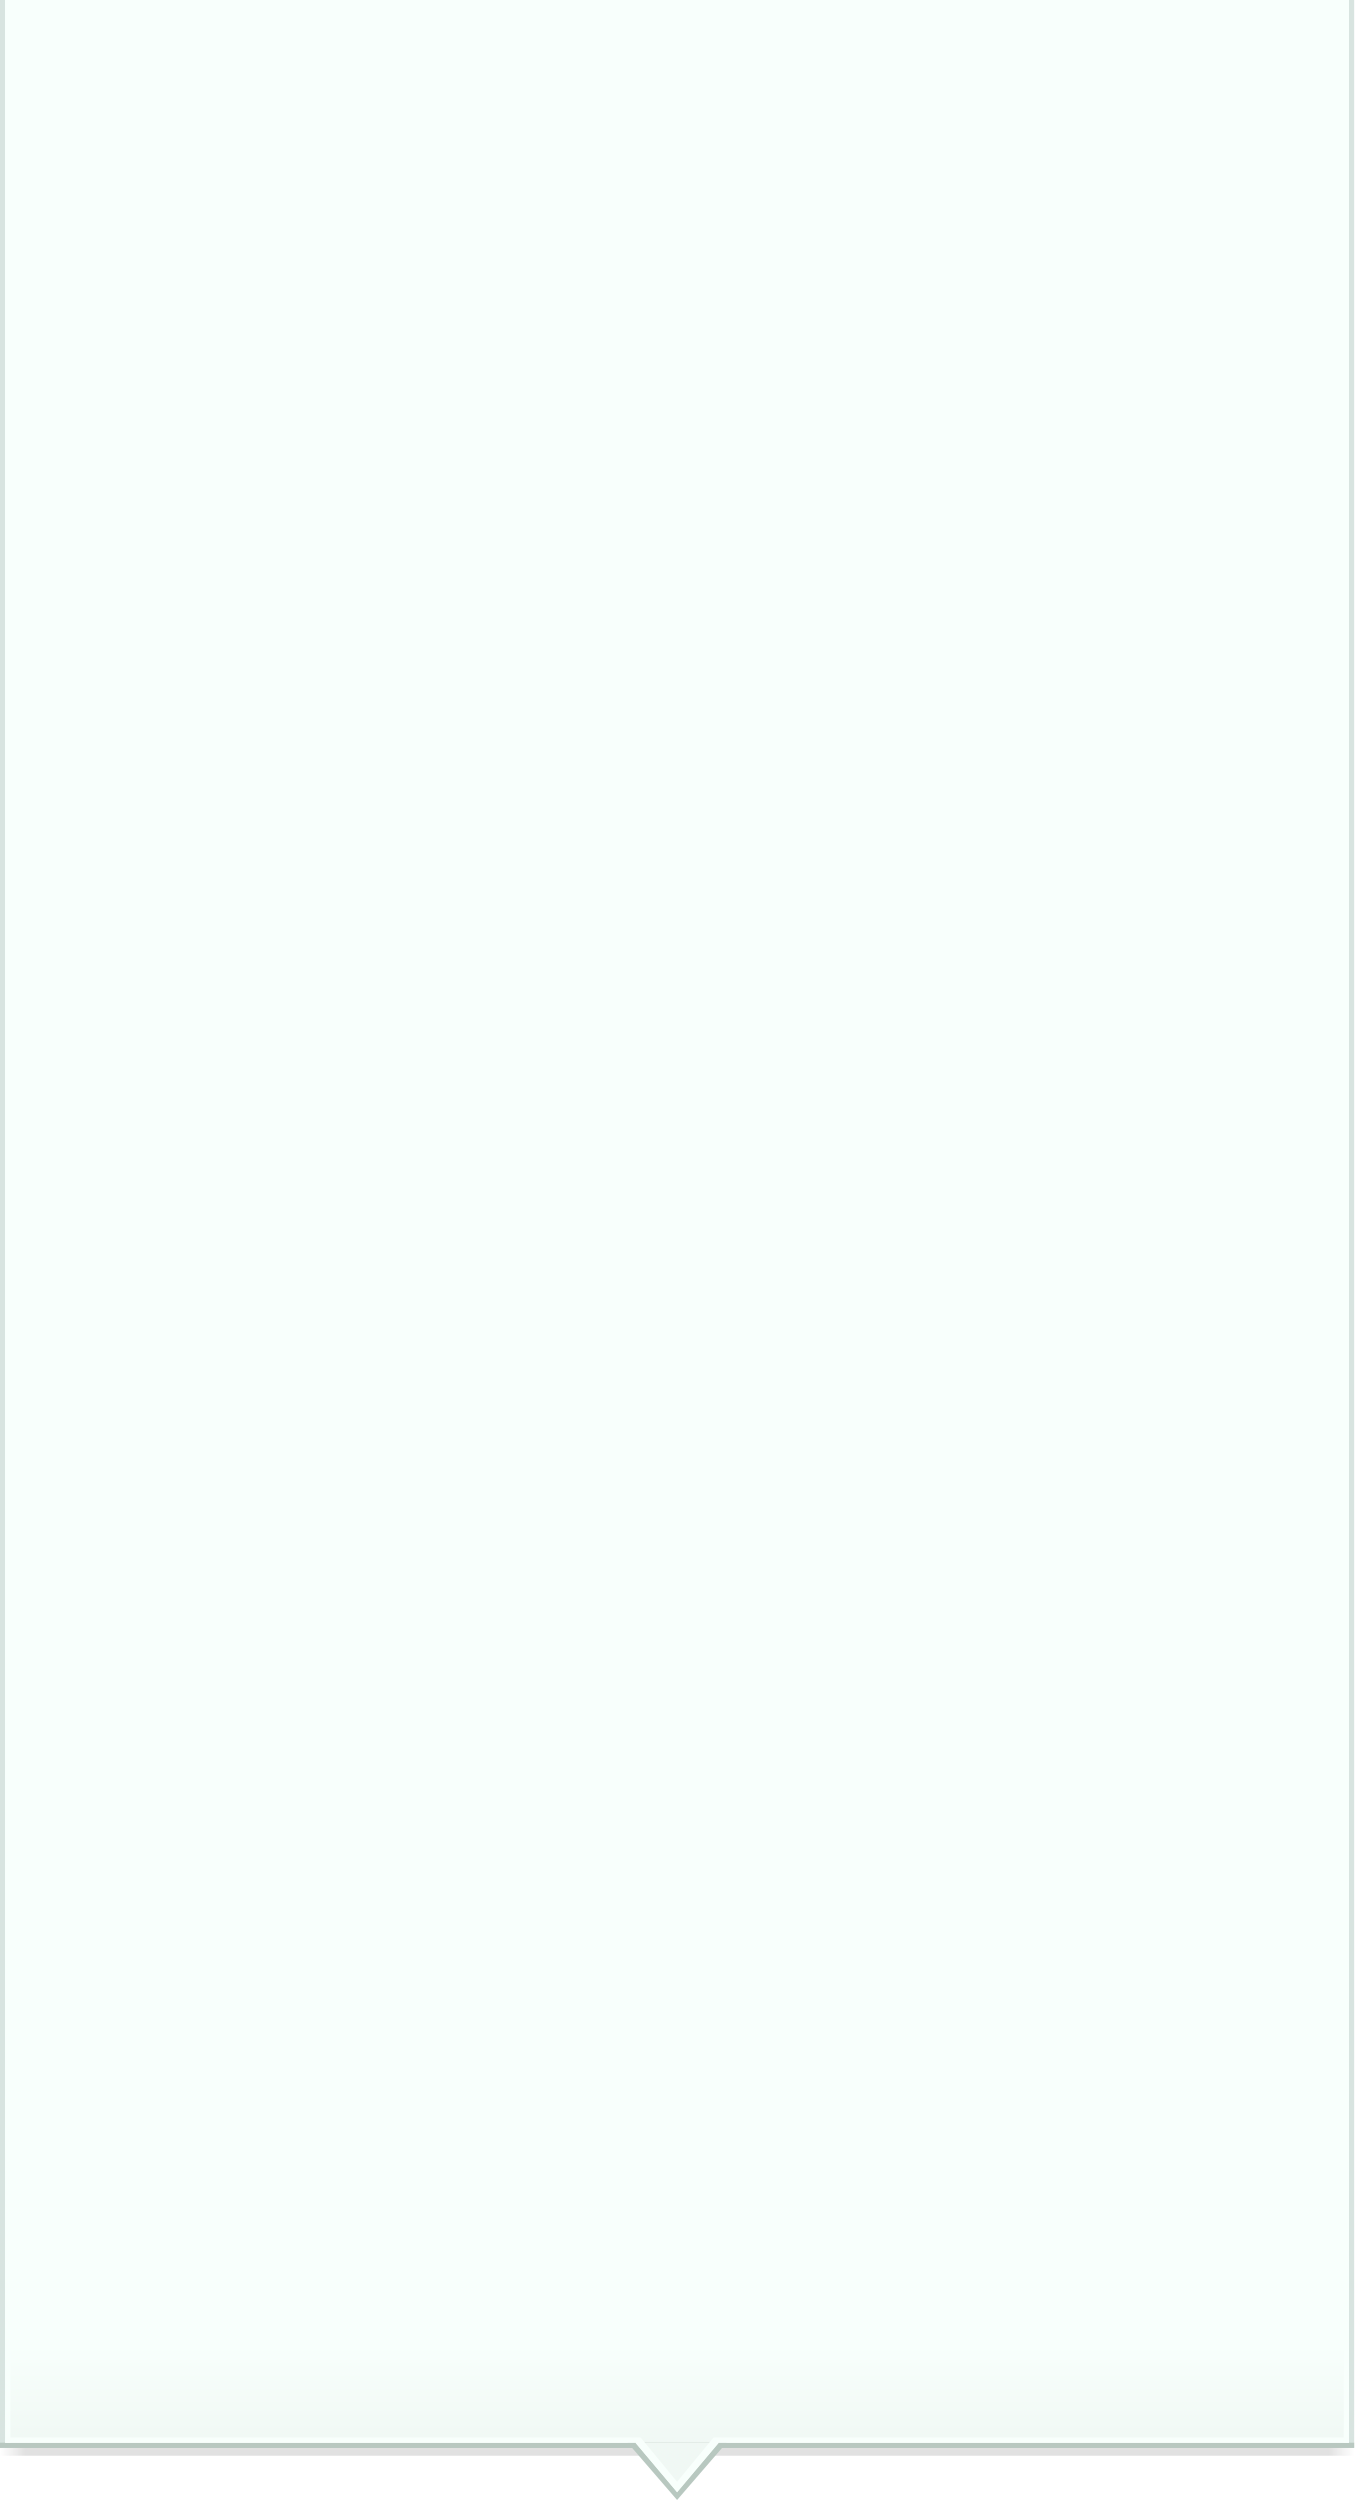
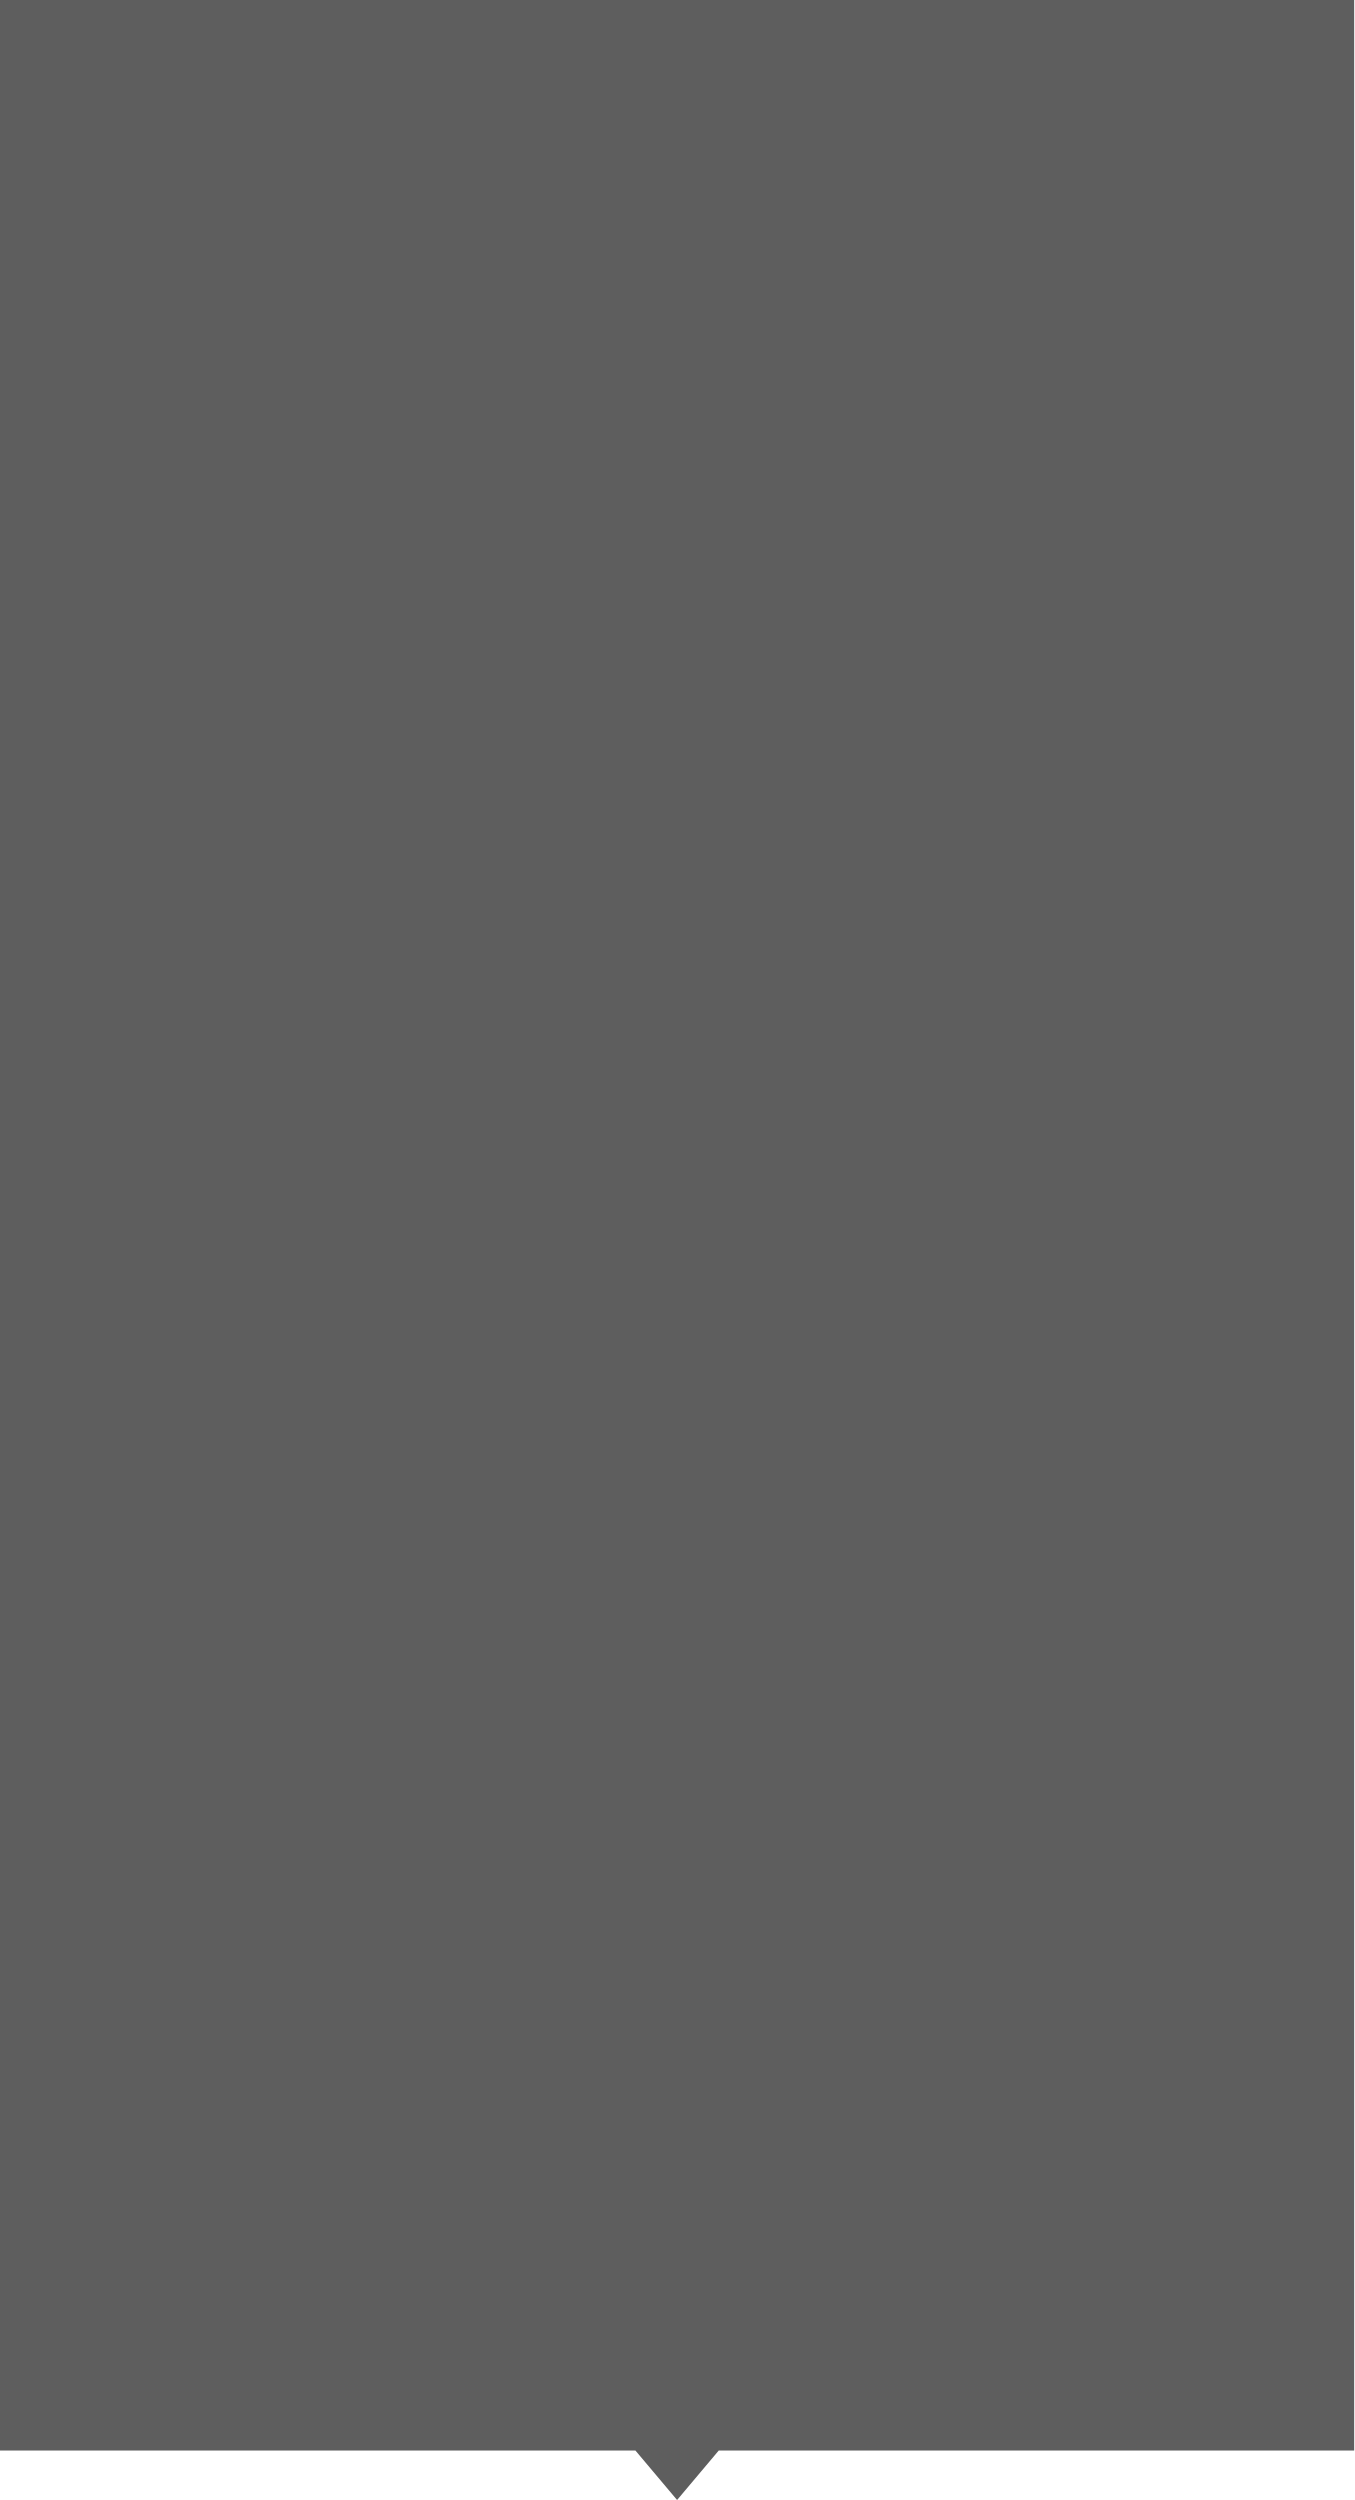
- <svg xmlns="http://www.w3.org/2000/svg" xmlns:xlink="http://www.w3.org/1999/xlink" width="260" height="480" id="svg2" version="1.0">
-   <defs id="defs4">
-     <linearGradient id="linearGradient3265">
-       <stop style="stop-color:#000000;stop-opacity:0.125" offset="0" id="stop3267" />
-       <stop style="stop-color:#000000;stop-opacity:0;" offset="1" id="stop3269" />
-     </linearGradient>
-     <linearGradient id="linearGradient3215">
-       <stop style="stop-color:#f8fffc;stop-opacity:1" offset="0" id="stop3217" />
-       <stop style="stop-color:#f0f8f4;stop-opacity:1" offset="1" id="stop3219" />
-     </linearGradient>
-     <linearGradient xlink:href="#linearGradient3265" id="linearGradient3271" x1="230.769" y1="470" x2="240" y2="470" gradientUnits="userSpaceOnUse" gradientTransform="matrix(0.5416667,0,0,0.6,130,188)" />
-     <linearGradient xlink:href="#linearGradient3265" id="linearGradient3275" gradientUnits="userSpaceOnUse" gradientTransform="matrix(0.5416667,0,0,0.6,-130,188)" x1="230.769" y1="470" x2="240" y2="470" />
-     <linearGradient xlink:href="#linearGradient3215" id="linearGradient3283" gradientUnits="userSpaceOnUse" gradientTransform="matrix(1.084034,0,0,1,-8.4033613e-2,-889)" x1="239.922" y1="1339" x2="239.922" y2="1359" />
-   </defs>
-   <g id="layer1">
-     <path style="opacity:1;fill:#d8e4e0;fill-opacity:1;fill-rule:nonzero;stroke:none;stroke-width:1.25;stroke-linecap:square;stroke-linejoin:round;marker:none;marker-start:none;marker-mid:none;marker-end:none;stroke-miterlimit:0;stroke-dasharray:none;stroke-dashoffset:0;stroke-opacity:1;visibility:visible;display:inline;overflow:visible;enable-background:accumulate" d="M 0,0 L 0,470 L 260,470 L 260,0 L 259,0 L 259,469 L 1,469 L 1,0 L 0,0 z" id="rect3157" />
-     <path style="opacity:1;fill:#b8c8c0;fill-opacity:1;fill-rule:nonzero;stroke:none;stroke-width:1.25;stroke-linecap:square;stroke-linejoin:round;marker:none;marker-start:none;marker-mid:none;marker-end:none;stroke-miterlimit:0;stroke-dasharray:none;stroke-dashoffset:0;stroke-opacity:1;visibility:visible;display:inline;overflow:visible;enable-background:accumulate" d="M 0,469 L 0,470 L 260,470 L 260,469 L 258.917,469 L 1.083,469 L 0,469 z" id="rect3163" />
-     <rect y="470" x="-130" height="1.5" width="130" id="rect3273" style="opacity:0.95;fill:url(#linearGradient3275);fill-opacity:1;fill-rule:nonzero;stroke:none;stroke-width:1.25;stroke-linecap:square;stroke-linejoin:round;marker:none;marker-start:none;marker-mid:none;marker-end:none;stroke-miterlimit:0;stroke-dasharray:none;stroke-dashoffset:0;stroke-opacity:1;visibility:visible;display:inline;overflow:visible;enable-background:accumulate" transform="scale(-1,1)" />
-     <rect style="opacity:0.95;fill:url(#linearGradient3271);fill-opacity:1;fill-rule:nonzero;stroke:none;stroke-width:1.25;stroke-linecap:square;stroke-linejoin:round;marker:none;marker-start:none;marker-mid:none;marker-end:none;stroke-miterlimit:0;stroke-dasharray:none;stroke-dashoffset:0;stroke-opacity:1;visibility:visible;display:inline;overflow:visible;enable-background:accumulate" id="rect3263" width="130" height="1.5" x="130" y="470" />
-     <rect style="opacity:1;fill:url(#linearGradient3283);fill-opacity:1;fill-rule:nonzero;stroke:none;stroke-width:1.25;stroke-linecap:square;stroke-linejoin:round;marker:none;marker-start:none;marker-mid:none;marker-end:none;stroke-miterlimit:0;stroke-dasharray:none;stroke-dashoffset:0;stroke-opacity:1;visibility:visible;display:inline;overflow:visible;enable-background:accumulate;color:#000000" id="rect3155" width="258" height="469" x="1" y="0" />
-     <path style="fill:#b8c8c0;fill-opacity:1;fill-rule:nonzero;stroke:none;stroke-width:1.25;stroke-linecap:square;stroke-linejoin:round;marker:none;marker-start:none;marker-mid:none;marker-end:none;stroke-miterlimit:0;stroke-dasharray:none;stroke-dashoffset:0;stroke-opacity:1;visibility:visible;display:inline;overflow:visible;enable-background:accumulate" d="M 120.5,469 L 130,480 L 139.5,469" id="path3159" />
-     <path id="path3165" d="M 122,469 L 130,478.5 L 138,469" style="fill:#f0f8f4;fill-opacity:1;fill-rule:nonzero;stroke:none;stroke-width:1.25;stroke-linecap:square;stroke-linejoin:round;marker:none;marker-start:none;marker-mid:none;marker-end:none;stroke-miterlimit:0;stroke-dasharray:none;stroke-dashoffset:0;stroke-opacity:1;visibility:visible;display:inline;overflow:visible;enable-background:accumulate" />
-     <path style="fill:#f8fffc;fill-opacity:1;fill-rule:nonzero;stroke:none;stroke-width:1.25;stroke-linecap:square;stroke-linejoin:round;stroke-miterlimit:0;stroke-dashoffset:0;stroke-opacity:1;marker:none;marker-start:none;marker-mid:none;marker-end:none;visibility:visible;display:inline;overflow:visible;enable-background:accumulate" d="M 1,468 L 1,469 L 122,469 L 130,478.5 L 138,469 L 259,469 L 259,468 L 137,468 L 130,476.5 L 123,468 L 1,468 z" id="rect3285" />
-     <rect style="opacity:1;fill:#f8fffc;fill-opacity:1;fill-rule:nonzero;stroke:none;stroke-width:1.25;stroke-linecap:square;stroke-linejoin:round;marker:none;marker-start:none;marker-mid:none;marker-end:none;stroke-miterlimit:0;stroke-dasharray:none;stroke-dashoffset:0;stroke-opacity:1;visibility:visible;display:inline;overflow:visible;enable-background:accumulate" id="rect3294" width="1" height="469" x="258" y="-7.7449158e-13" />
-     <rect style="opacity:1;fill:#f8fffc;fill-opacity:1;fill-rule:nonzero;stroke:none;stroke-width:1.25;stroke-linecap:square;stroke-linejoin:round;marker:none;marker-start:none;marker-mid:none;marker-end:none;stroke-miterlimit:0;stroke-dasharray:none;stroke-dashoffset:0;stroke-opacity:1;visibility:visible;display:inline;overflow:visible;enable-background:accumulate" id="rect3296" width="1" height="469" x="1" y="-7.7449158e-13" />
-   </g>
+ <svg xmlns="http://www.w3.org/2000/svg" version="1.1" id="svg2" x="0px" y="0px" width="260px" height="480px" viewBox="0 0 260 480" enable-background="new 0 0 260 480" xml:space="preserve">
+   <defs>
+ 	
+ 	
+ 		</defs>
+   <defs>
+ 	
+ 	
+ 		</defs>
+   <polygon opacity="0.7" fill="#1A1A1A" points="0,0 0,470.5 122,470.5 130,480 138,470.5 260,470.5 260,0 " />
</svg>
